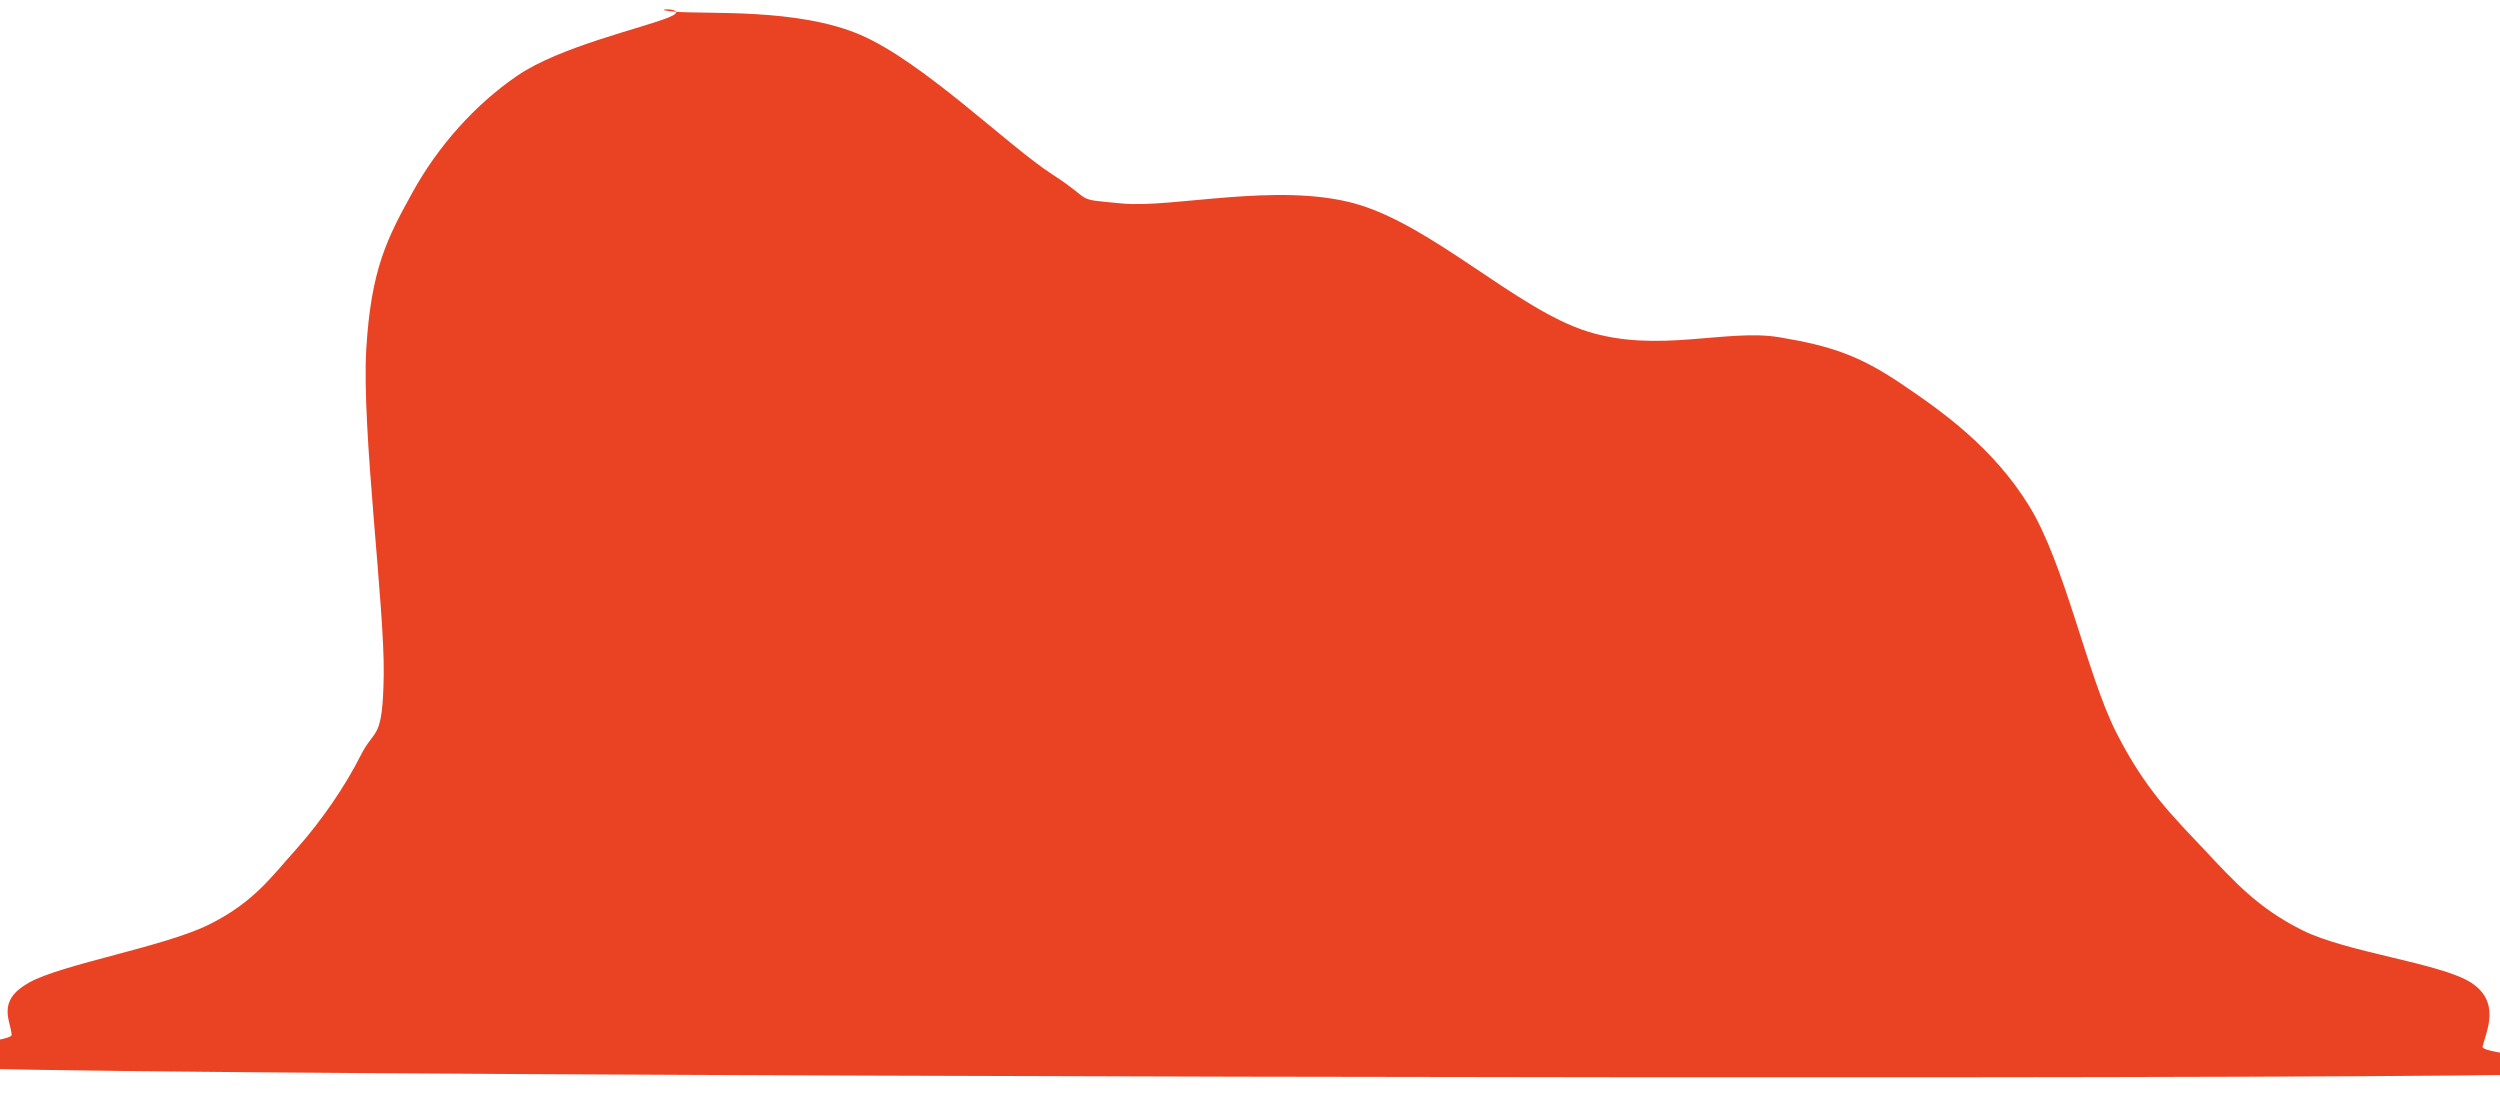
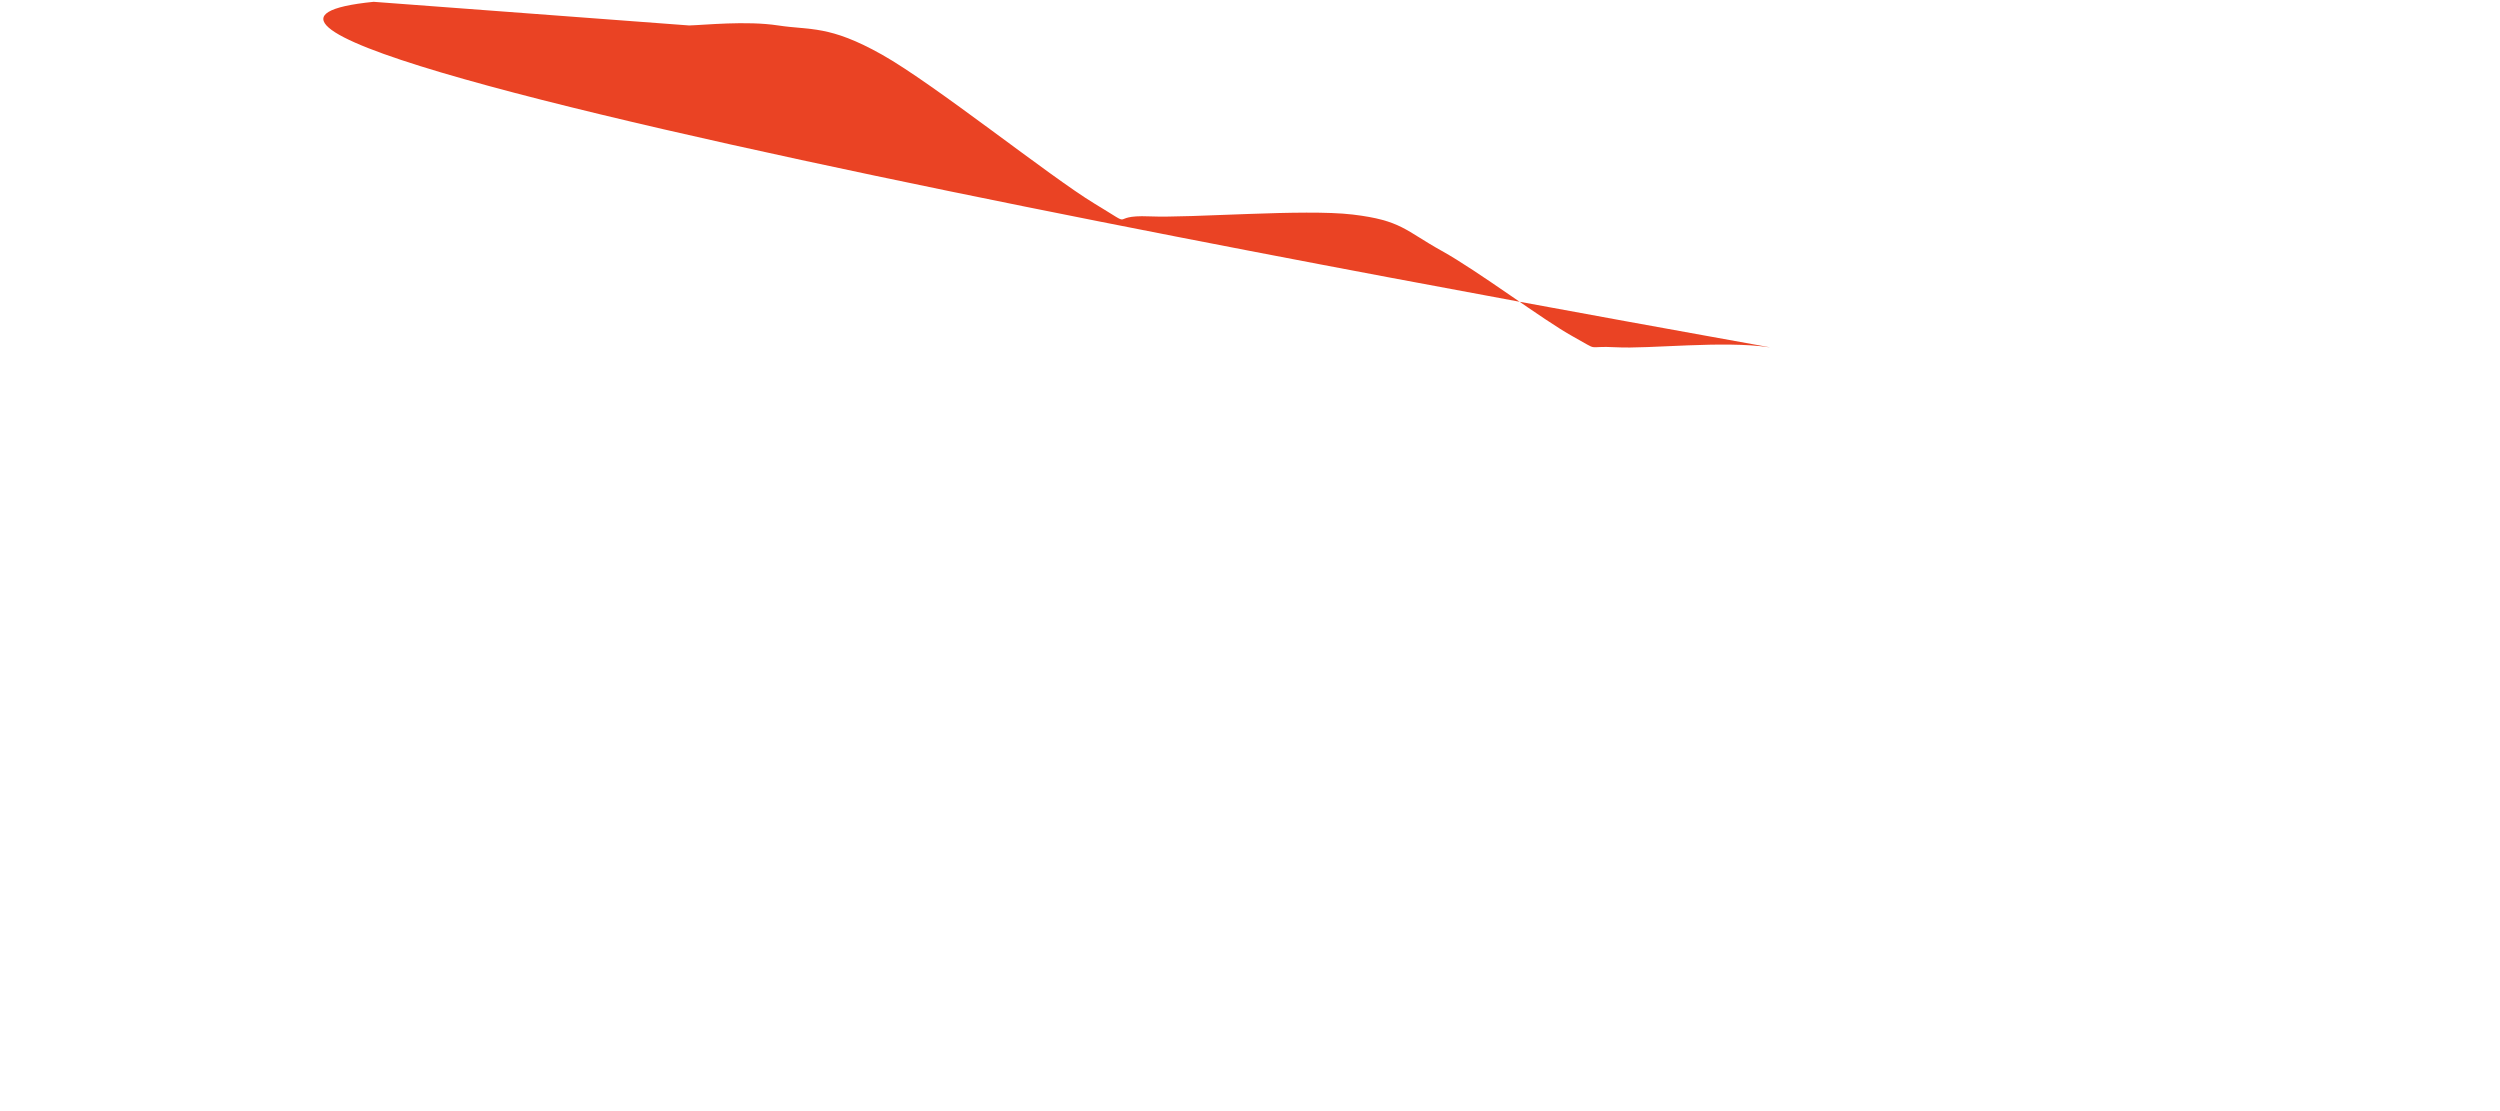
- <svg xmlns="http://www.w3.org/2000/svg" viewBox="0 0 430 188">
-   <path fill="#ea4324" d="M 116.00 2.00 C 121.50 2.50 137.17 1.33 148.00 6.00 C 158.83 10.67 173.50 25.17 181.00 30.00 C 188.50 34.83 184.33 34.17 193.00 35.00 C 201.67 35.83 219.67 31.33 233.00 35.00 C 246.33 38.67 260.83 53.17 273.00 57.00 C 285.17 60.83 297.00 56.50 306.00 58.00 C 315.00 59.50 319.83 61.17 327.00 66.00 C 334.17 70.83 342.83 77.00 349.00 87.00 C 355.17 97.00 359.00 116.17 364.00 126.00 C 369.00 135.83 373.67 140.33 379.00 146.00 C 384.33 151.67 388.33 156.17 396.00 160.00 C 403.67 163.83 419.83 165.67 425.00 169.00 C 430.17 172.33 427.67 177.33 427.00 180.00 C 426.33 182.67 491.17 184.33 421.00 185.00 C 350.83 185.67 75.83 185.17 6.00 184.00 C -63.83 182.83 2.17 180.50 2.00 178.00 C 1.83 175.50 -0.67 172.17 5.00 169.00 C 10.67 165.83 28.33 162.83 36.00 159.00 C 43.67 155.17 46.67 150.83 51.00 146.00 C 55.33 141.17 59.50 135.00 62.00 130.00 C 64.50 125.00 65.83 127.67 66.00 116.00 C 66.17 104.33 62.17 73.83 63.00 60.00 C 63.83 46.17 66.67 40.83 71.00 33.00 C 75.33 25.17 81.67 18.00 89.00 13.00 C 96.33 8.00 110.50 4.83 115.00 3.00 C 119.50 1.17 110.50 1.50 116.00 2.00 Z" />
+ <svg xmlns="http://www.w3.org/2000/svg" viewBox="0 0 1375 611">
+   <path fill="#ea4324" d="M 379.0 14.0 C 387.3 13.8 410.3 11.3 428.0 14.0 C 445.7 16.7 456.0 13.7 485.0 30.0 C 514.0 46.3 577.5 97.2 602.0 112.0 C 626.5 126.8 608.3 118.0 632.0 119.0 C 655.7 120.0 717.2 114.8 744.0 118.0 C 770.8 121.2 772.8 126.8 793.0 138.0 C 813.2 149.2 849.0 176.2 865.0 185.0 C 881.0 193.8 871.0 190.0 889.0 191.0 C 907.0 192.0 948.0 187.2 973.0 191.0 C 998.0 194.8 1,021.5 205.5 1,039.0 214.0 C 1,056.5 222.5 1,066.2 231.2 1,078.0 242.0 C 1,089.8 252.8 1,096.2 252.0 1,110.0 279.0 C 1,123.8 306.0 1,146.7 374.7 1,161.0 404.0 C 1,175.3 433.3 1,179.3 437.0 1,196.0 455.0 C 1,212.7 473.0 1,235.0 497.5 1,261.0 512.0 C 1,287.0 526.5 1,335.5 535.3 1,352.0 542.0 C 1,368.5 548.7 1,359.7 544.7 1,360.0 552.0 C 1,360.3 559.3 1,358.2 578.7 1,354.0 586.0 C 1,349.8 593.3 1,555.8 595.0 1,335.0 596.0 C 1,114.2 597.0 249.2 596.2 29.0 592.0 C -191.2 587.8 14.7 579.3 14.0 571.0 C 13.3 562.7 7.8 551.7 25.0 542.0 C 42.2 532.3 93.3 524.8 117.0 513.0 C 140.7 501.2 152.7 486.5 167.0 471.0 C 181.3 455.5 194.7 439.7 203.0 420.0 C 211.3 400.3 216.3 389.2 217.0 353.0 C 217.7 316.8 204.5 242.8 207.0 203.0 C 209.5 163.2 223.0 135.3 232.0 114.0 C 241.0 92.7 251.2 85.8 261.0 75.0 C 270.8 64.2 279.5 57.0 291.0 49.0 C 302.5 41.0 315.5 32.7 330.0 27.0 C 344.5 21.3 369.8 17.2 378.0 15.0 C 386.2 12.8 370.7 14.2 379.0 14.0 Z" />
</svg>
